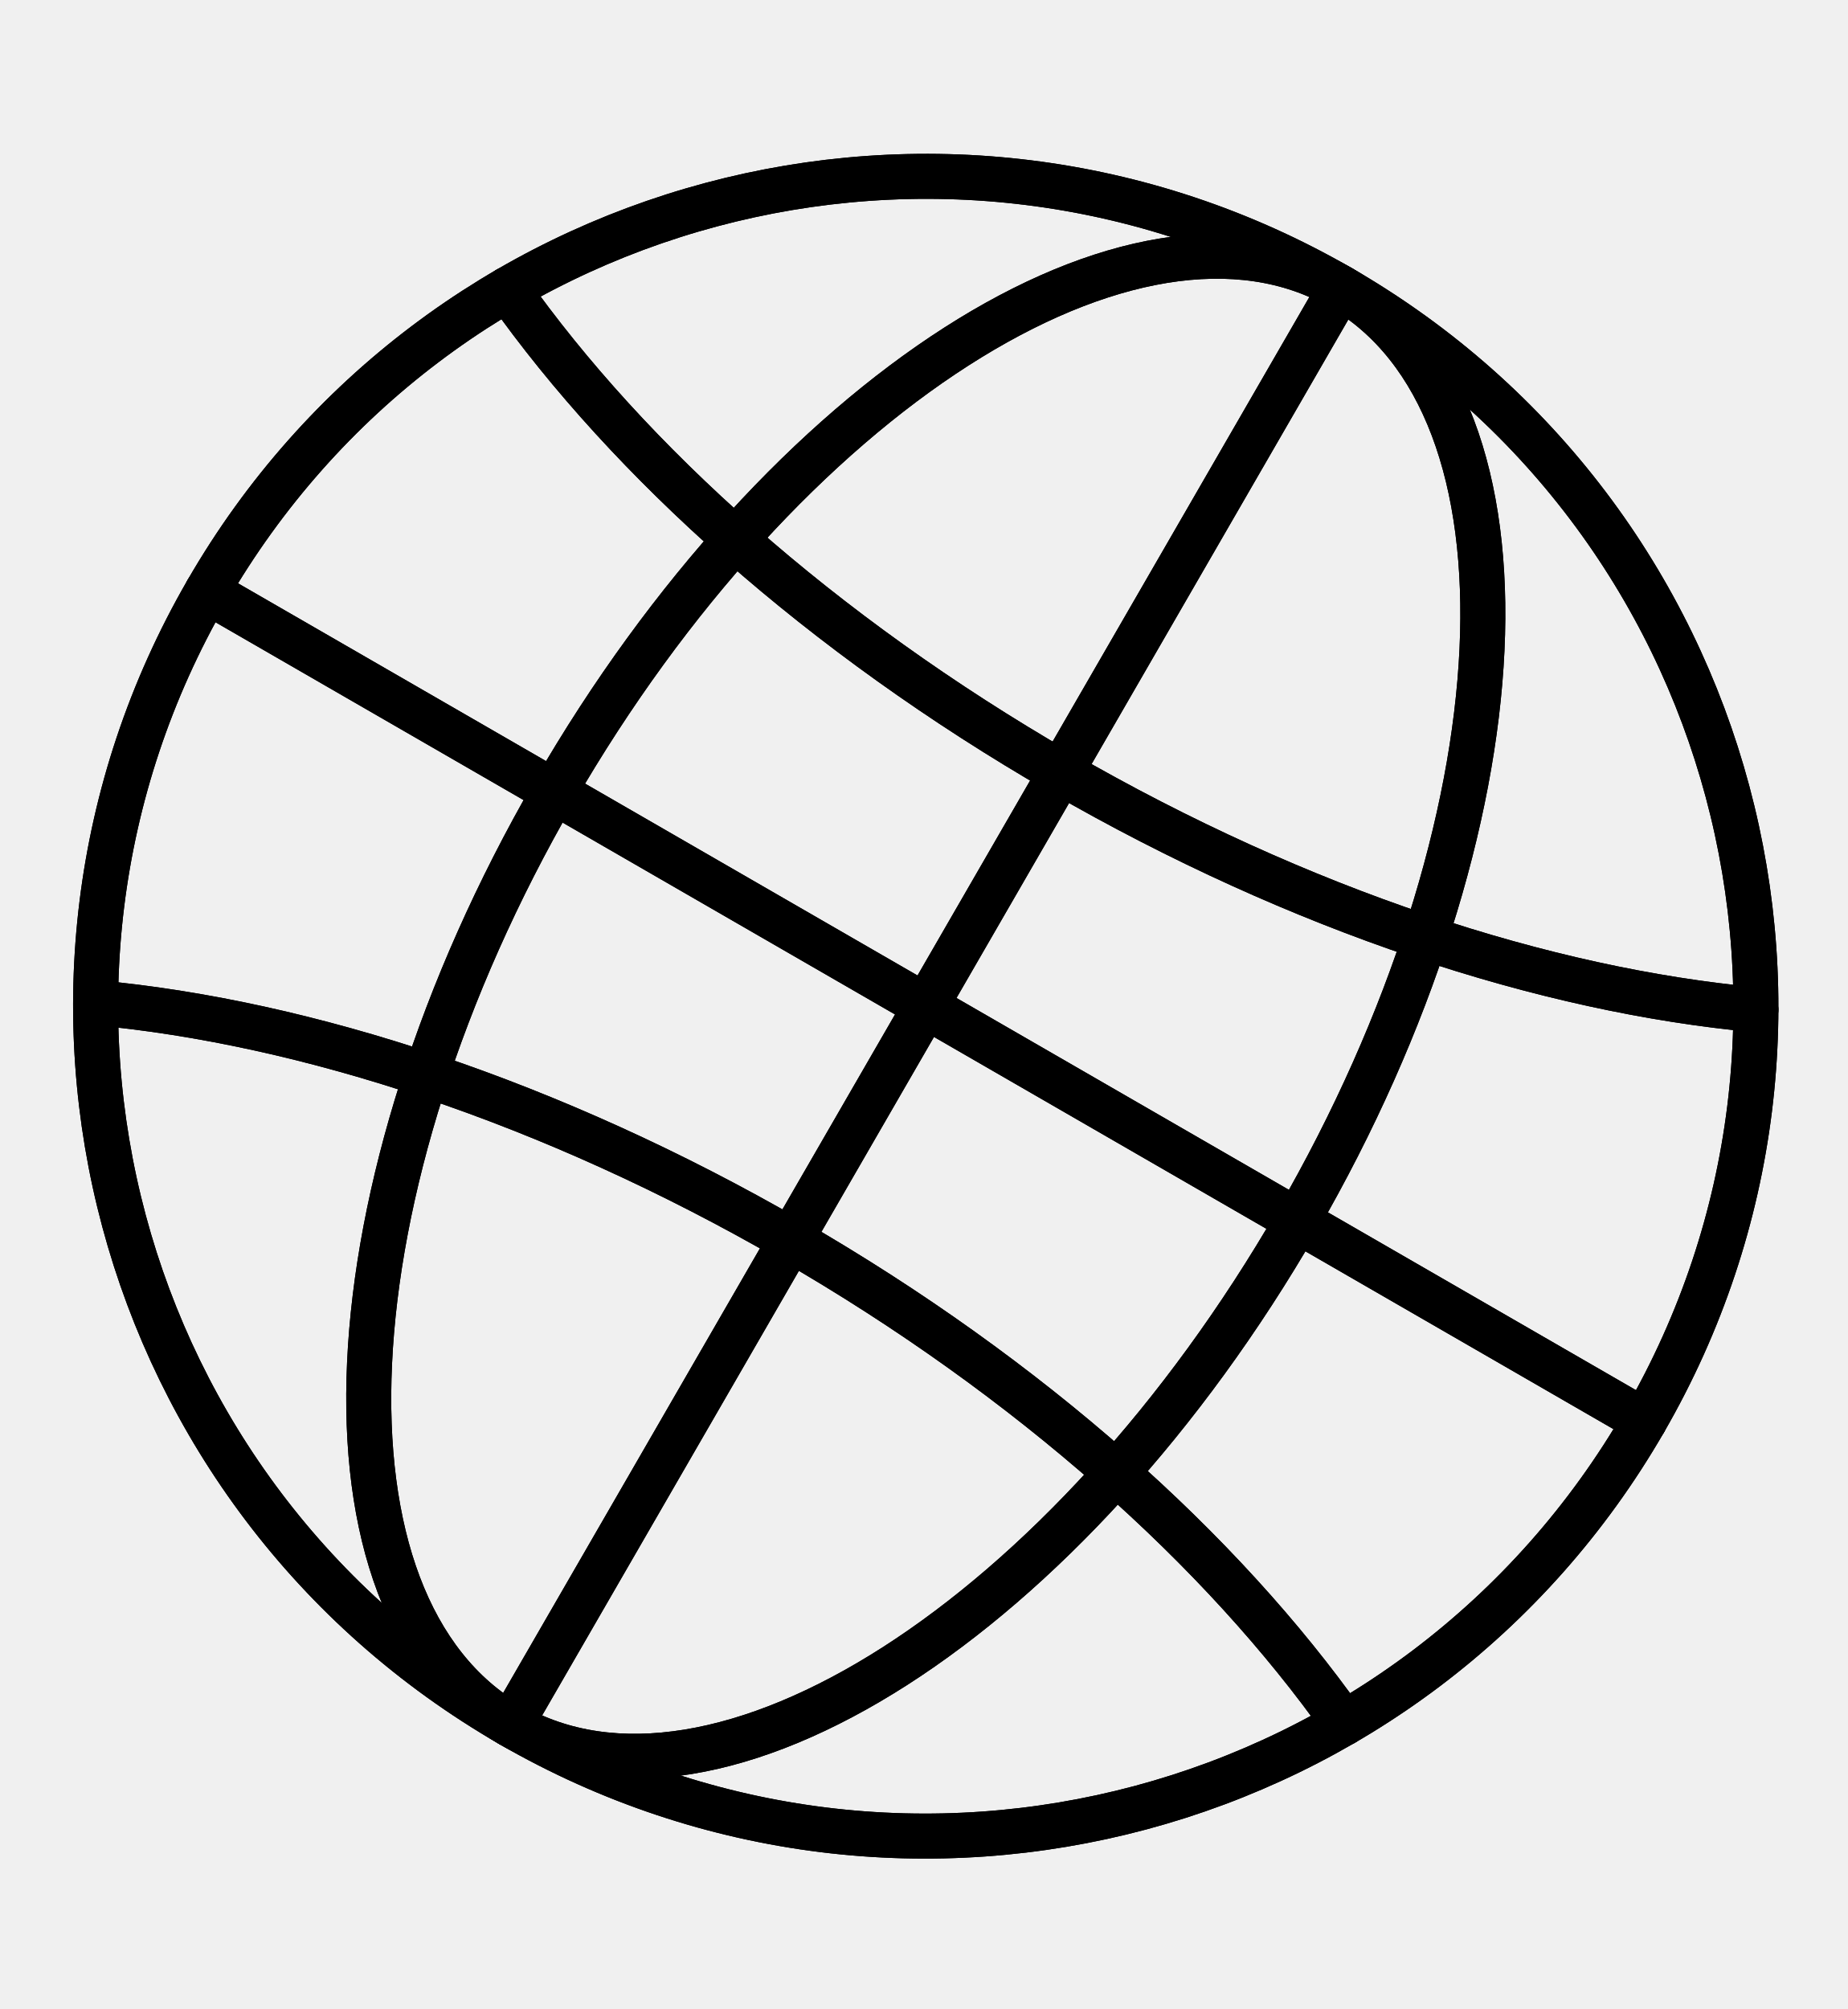
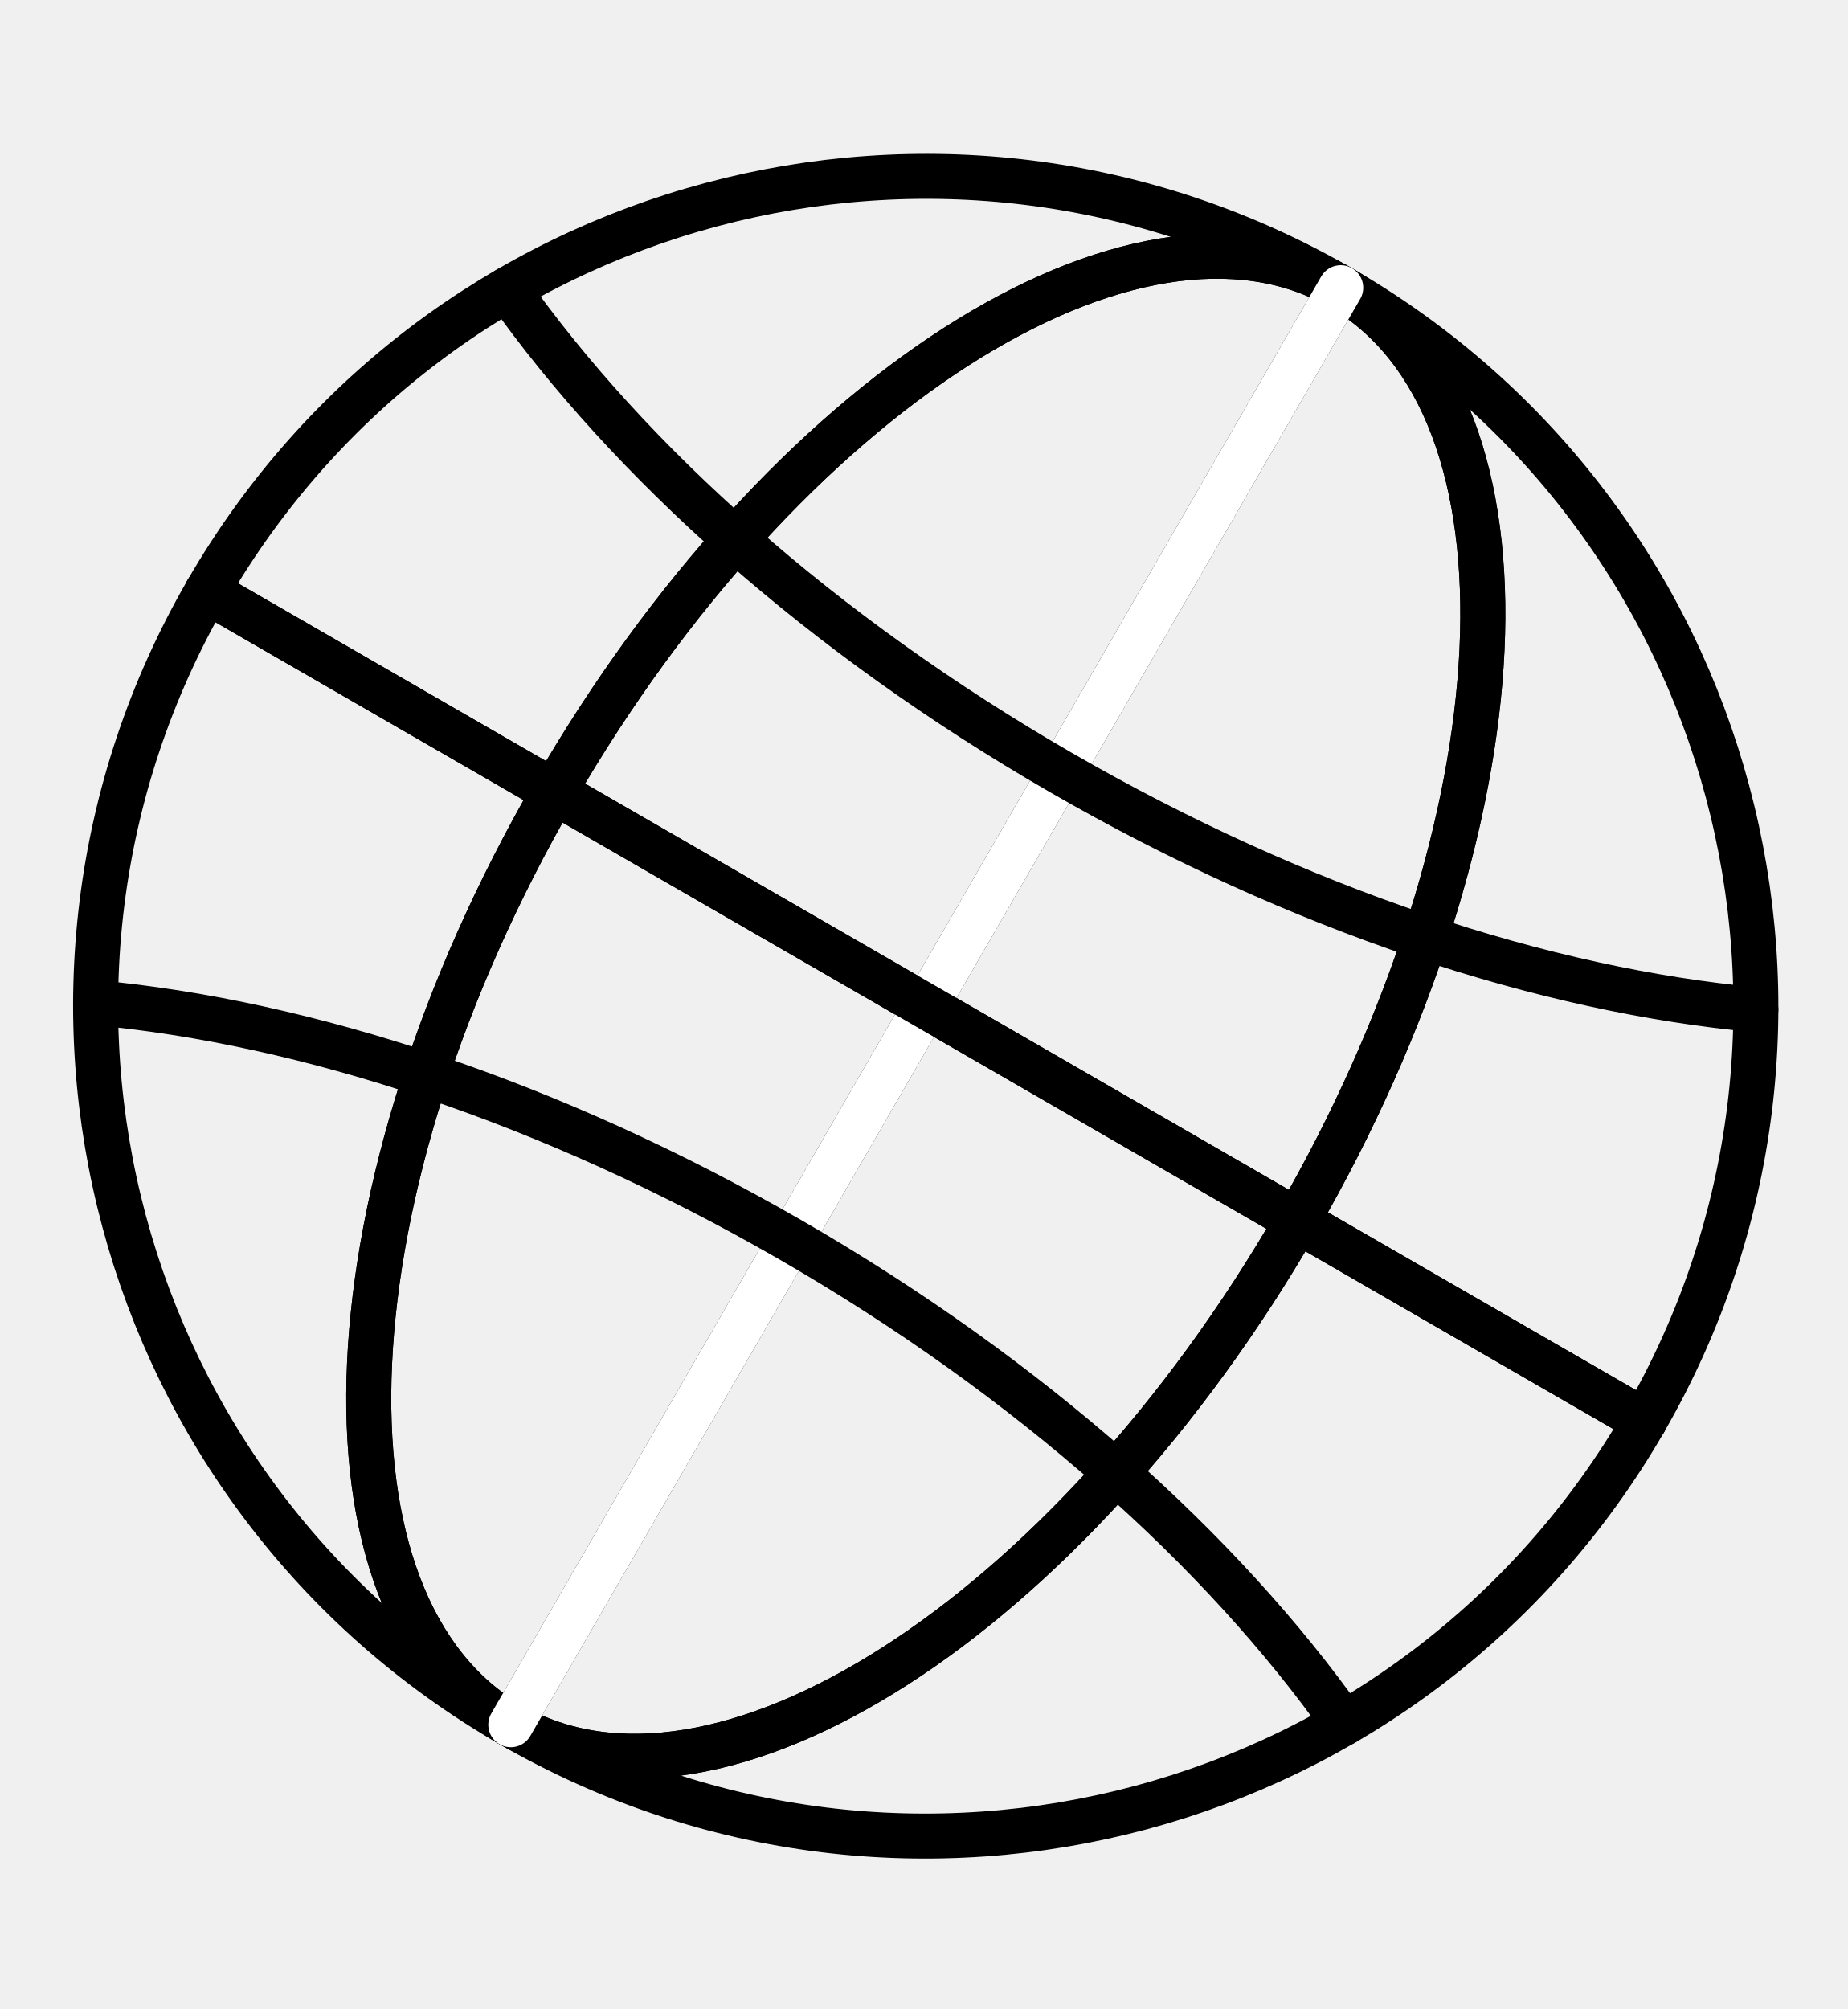
<svg xmlns="http://www.w3.org/2000/svg" width="23" height="25" enable-background="new 0 0 512 512" viewBox="0 0 512 512">
-   <path fill="none" stroke="#000" stroke-linecap="round" stroke-linejoin="round" stroke-miterlimit="2.613" stroke-width="12.47" d="    M371.455,57.439c110.008,63.446,147.69,204.049,84.162,313.95c-63.479,109.957-204.143,147.622-314.101,84.121    C31.509,392.064-6.176,251.467,57.352,141.561C120.831,31.609,261.495-6.058,371.455,57.439z" />
-   <path fill="none" stroke="#000" stroke-linecap="round" stroke-linejoin="round" stroke-miterlimit="2.613" stroke-width="12.47" d="M26.495 255.495c58.173 5.352 126.172 27.446 192.601 65.755 66.428 38.309 119.538 86.139 153.244 133.821M486.474 257.455c-58.173-5.352-126.173-27.402-192.601-65.755-66.376-38.304-119.539-86.133-153.241-133.821" />
+   <path fill="none" stroke="#fff" stroke-linecap="round" stroke-linejoin="round" stroke-miterlimit="2.613" stroke-width="12.47" d="    M371.455,57.439c110.008,63.446,147.69,204.049,84.162,313.95c-63.479,109.957-204.143,147.622-314.101,84.121    C31.509,392.064-6.176,251.467,57.352,141.561C120.831,31.609,261.495-6.058,371.455,57.439z" />
+   <path fill="none" stroke="#fff" stroke-linecap="round" stroke-linejoin="round" stroke-miterlimit="2.613" stroke-width="12.47" d="M26.495 255.495c58.173 5.352 126.172 27.446 192.601 65.755 66.428 38.309 119.538 86.139 153.244 133.821M486.474 257.455c-58.173-5.352-126.173-27.402-192.601-65.755-66.376-38.304-119.539-86.133-153.241-133.821" />
  <path fill="none" stroke="#000" stroke-linecap="round" stroke-linejoin="round" stroke-miterlimit="2.613" stroke-width="12.47" d="    M371.455,57.439c56.893,32.805,51.491,148.502-12.04,258.46c-63.476,109.955-161.053,172.466-217.898,139.611    c-56.849-32.799-51.491-148.503,12.036-258.459C217.032,87.152,314.609,24.635,371.455,57.439z" />
  <line x1="371.455" x2="141.517" y1="57.439" y2="455.511" fill="none" stroke="#000" stroke-linecap="round" stroke-linejoin="round" stroke-miterlimit="2.613" stroke-width="12.47" />
  <line x1="455.617" x2="57.352" y1="371.39" y2="141.561" fill="none" stroke="#000" stroke-linecap="round" stroke-linejoin="round" stroke-miterlimit="2.613" stroke-width="12.47" />
  <path fill="none" stroke="#000" stroke-linecap="round" stroke-linejoin="round" stroke-miterlimit="10" stroke-width="12.47" d="    M371.455,57.439c110.008,63.446,147.69,204.049,84.162,313.95c-63.479,109.957-204.143,147.622-314.101,84.121    C31.509,392.064-6.176,251.467,57.352,141.561C120.831,31.609,261.495-6.058,371.455,57.439z" />
  <path fill="none" stroke="#000" stroke-linecap="round" stroke-linejoin="round" stroke-miterlimit="10" stroke-width="12.47" d="    M371.455,57.439c56.893,32.805,51.491,148.502-12.04,258.46c-63.476,109.955-161.053,172.466-217.898,139.611    c-56.849-32.799-51.491-148.503,12.036-258.459C217.032,87.152,314.609,24.635,371.455,57.439z" />
-   <line x1="371.455" x2="141.517" y1="57.439" y2="455.511" fill="none" stroke="#000" stroke-linecap="round" stroke-linejoin="round" stroke-miterlimit="2.613" stroke-width="12.47" />
+   <line x1="371.455" x2="141.517" y1="57.439" y2="455.511" fill="none" stroke="#fff" stroke-linecap="round" stroke-linejoin="round" stroke-miterlimit="2.613" stroke-width="12.47" />
  <line x1="455.617" x2="57.352" y1="371.39" y2="141.561" fill="none" stroke="#000" stroke-linecap="round" stroke-linejoin="round" stroke-miterlimit="2.613" stroke-width="12.47" />
  <path fill="none" stroke="#000" stroke-linecap="round" stroke-linejoin="round" stroke-miterlimit="2.613" stroke-width="12.47" d="M26.495 255.495c58.173 5.352 126.172 27.446 192.601 65.755 66.428 38.309 119.538 86.139 153.244 133.821M486.474 257.455c-58.173-5.352-126.173-27.402-192.601-65.755-66.376-38.304-119.539-86.133-153.241-133.821" />
</svg>
